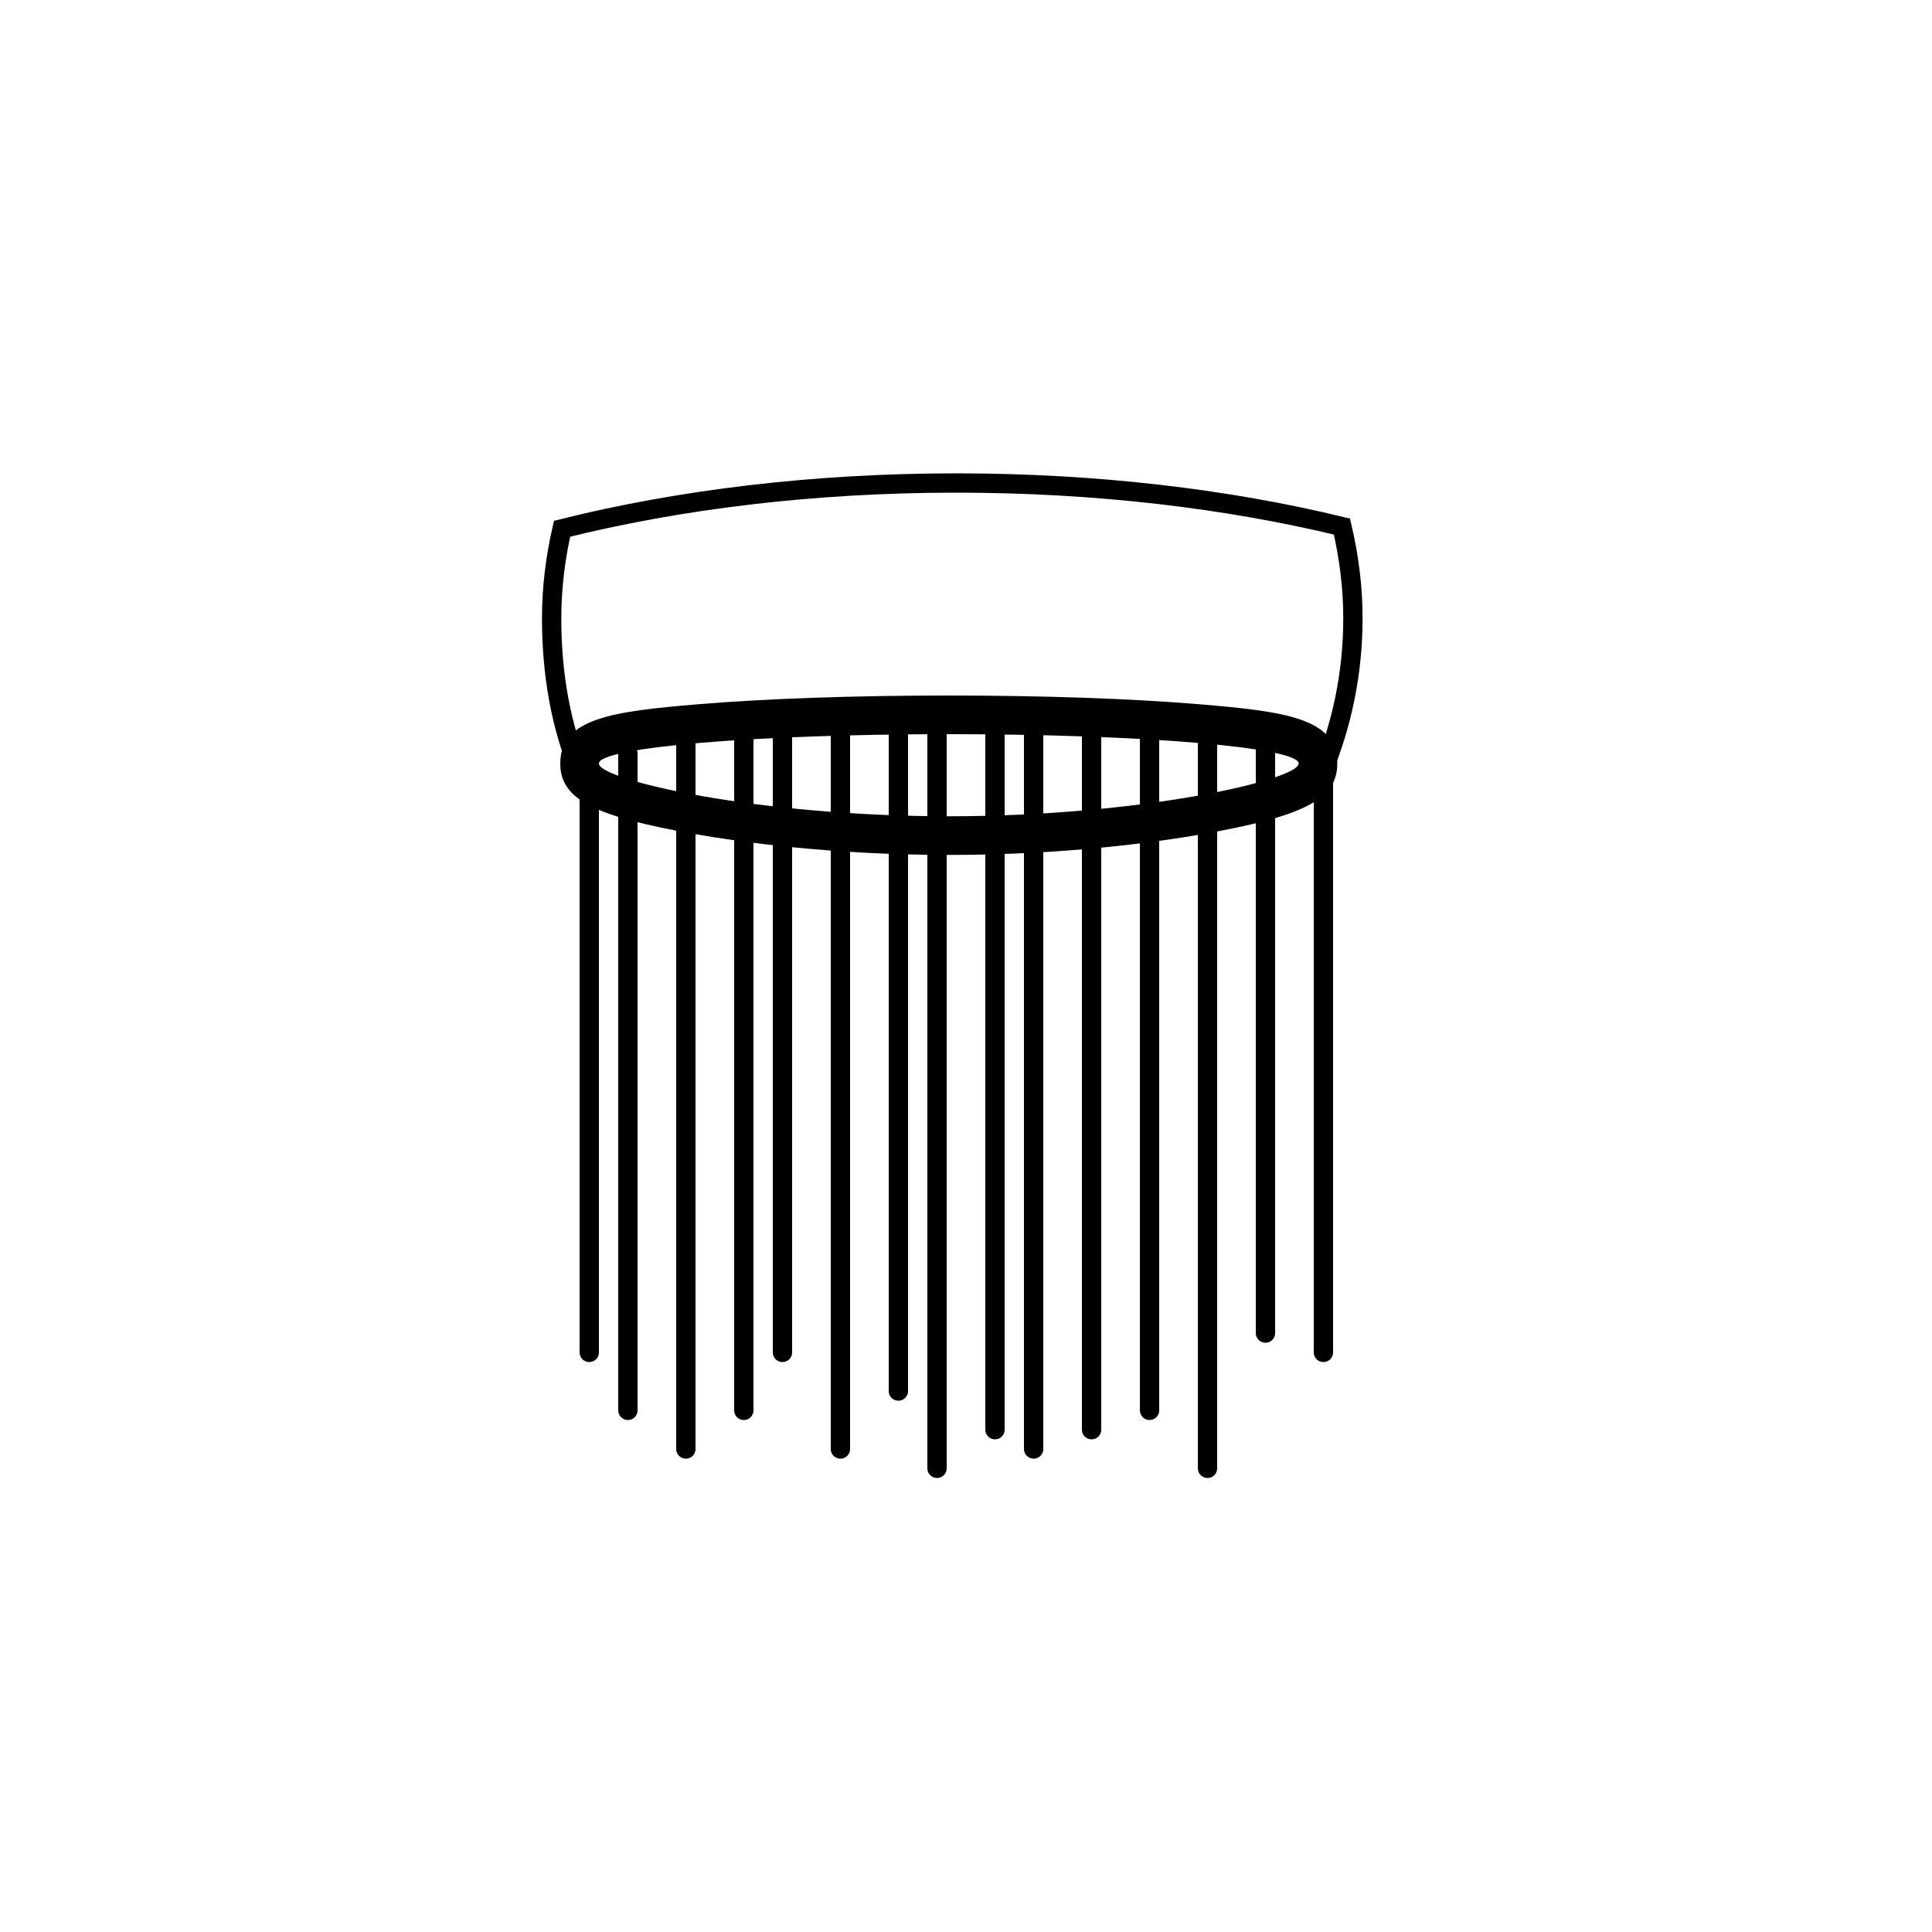
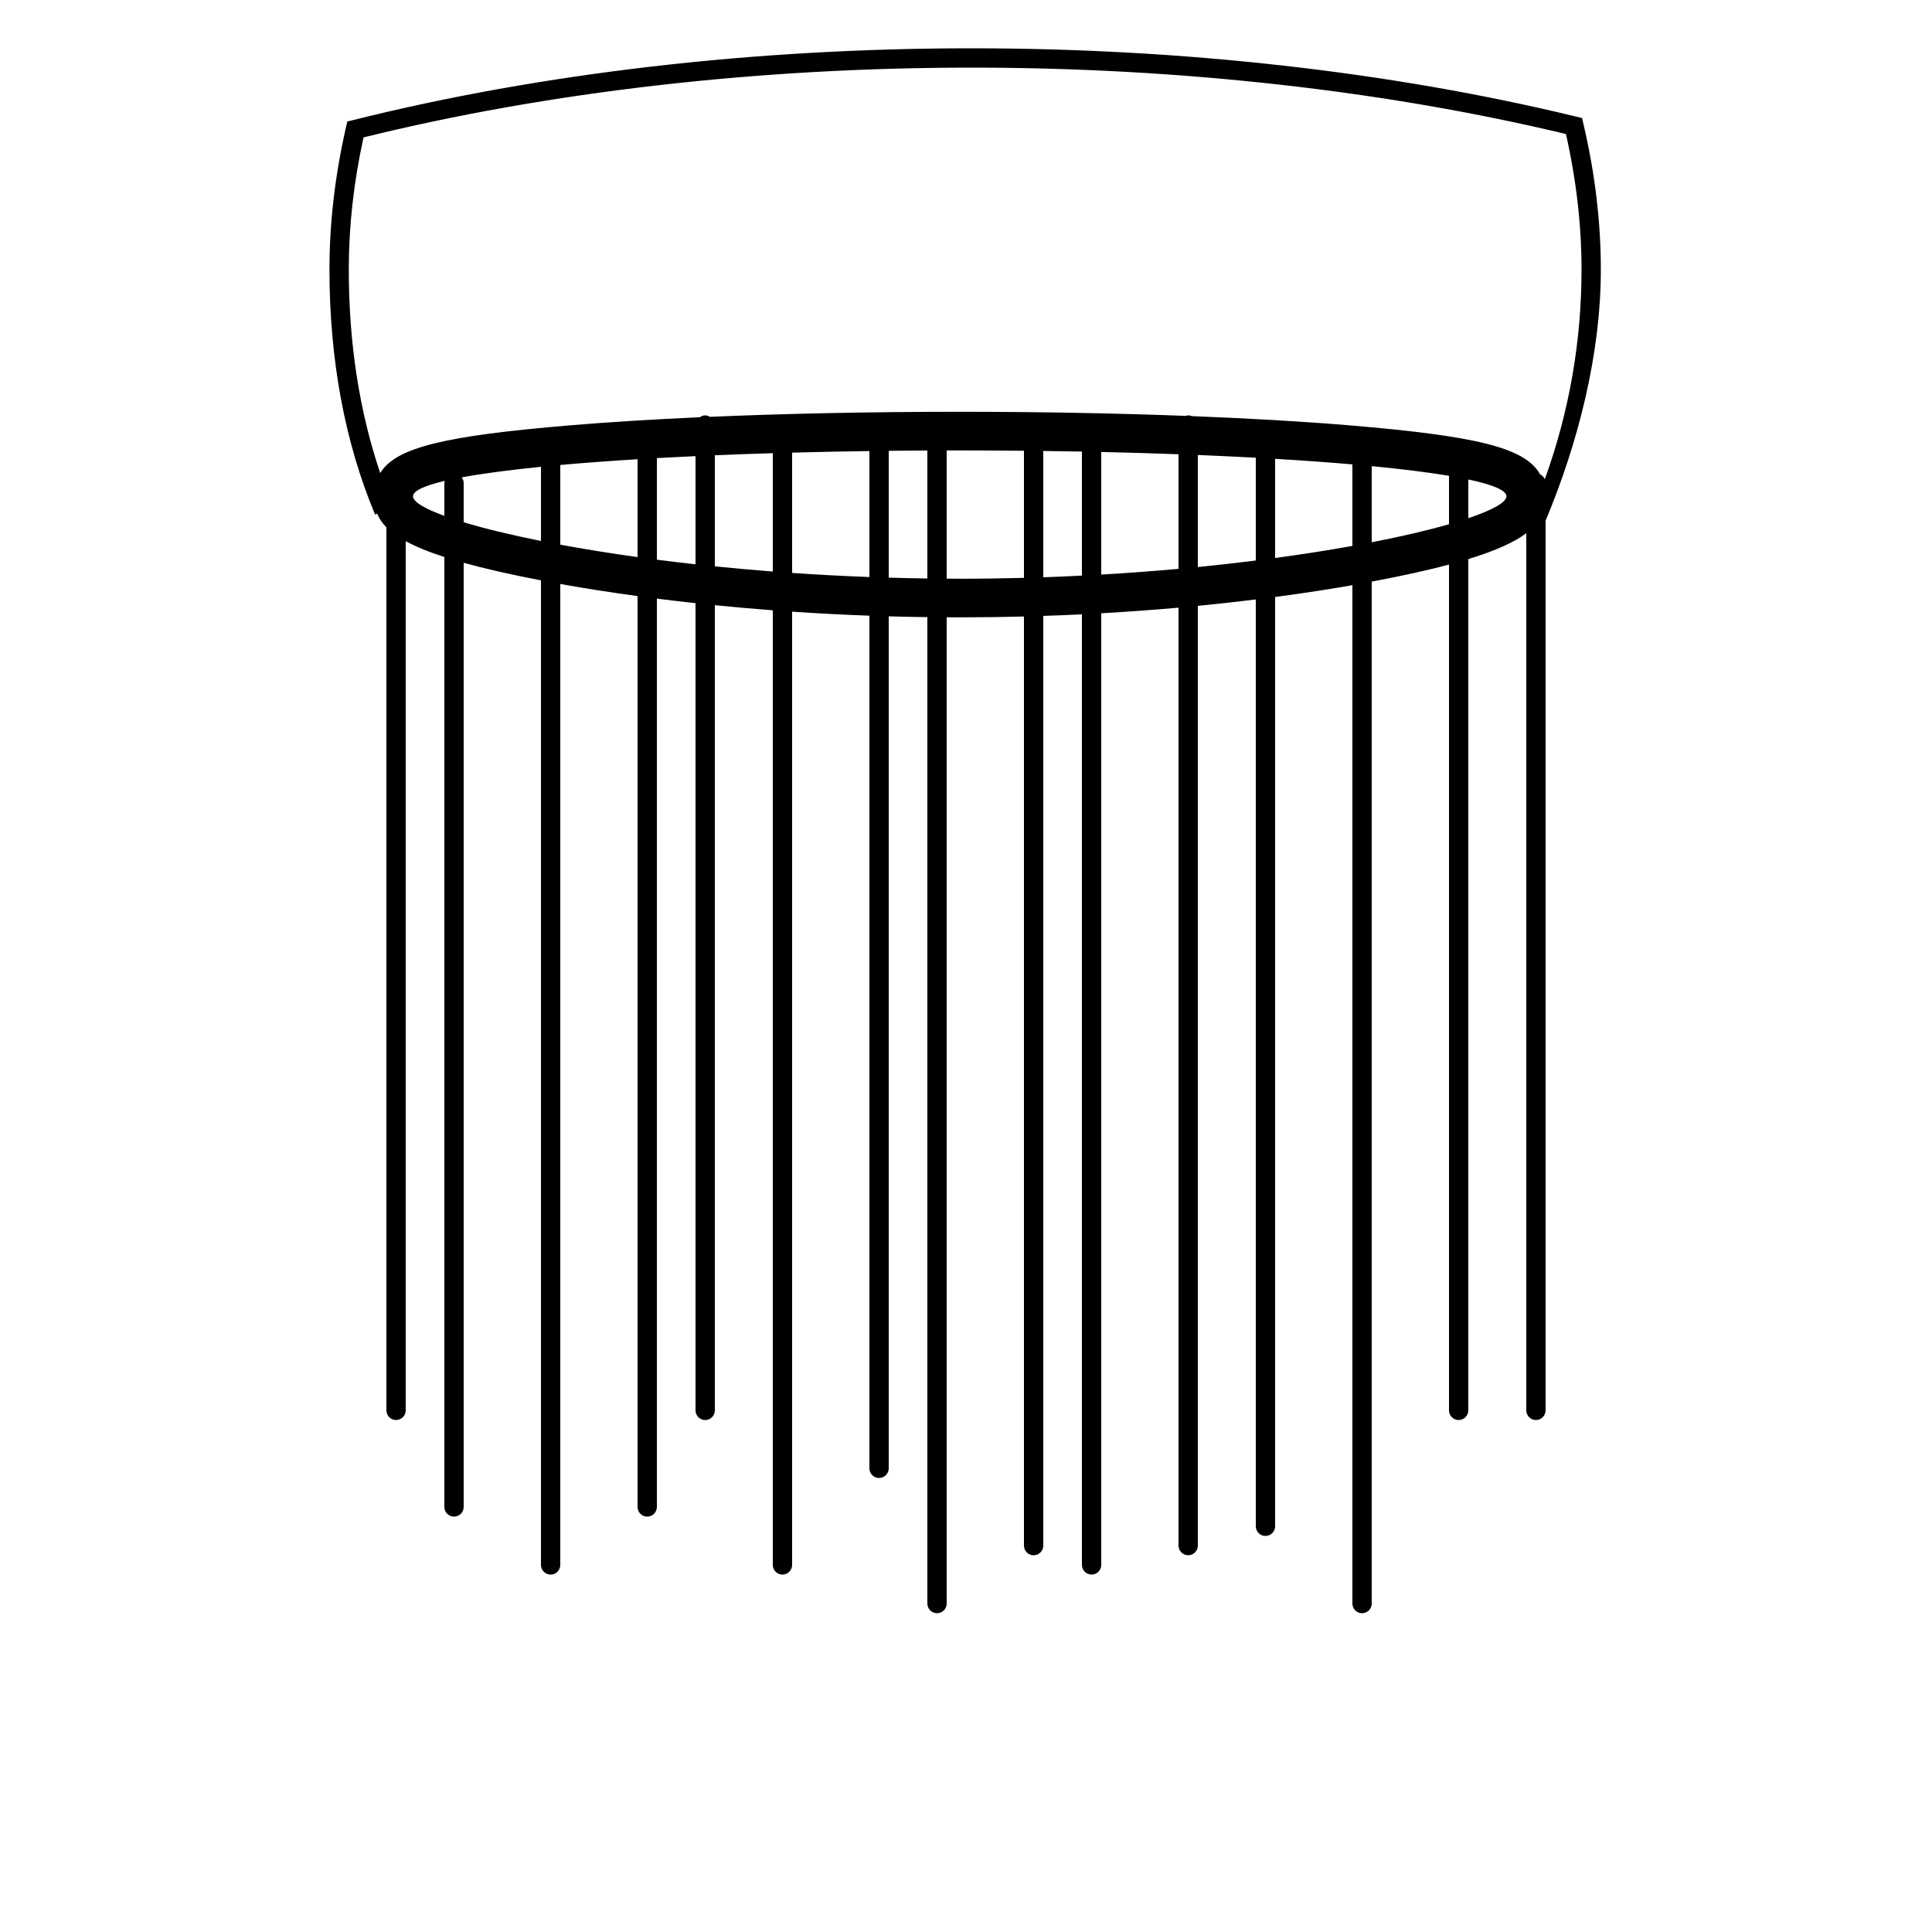
<svg xmlns="http://www.w3.org/2000/svg" version="1.1" id="Layer_1" x="0px" y="0px" width="100px" height="100px" viewBox="0 0 100 100" enable-background="new 0 0 100 100" xml:space="preserve">
-   <g>
-     <path d="M49.109,38c10.001,0,18.109,0.68,18.109,1.52s-8.108,2.73-18.109,2.73C39.108,42.25,31,40.359,31,39.52   S39.108,38,49.109,38 M49.109,36c-4.892,0-9.499,0.161-12.972,0.452C31.712,36.823,29,37.17,29,39.52   c0,1.834,1.69,2.722,6.957,3.65c2.29,0.403,7.043,1.081,13.152,1.081s10.862-0.677,13.152-1.081   c5.267-0.928,6.957-1.815,6.957-3.65c0-2.35-2.712-2.696-7.137-3.068C58.608,36.161,54.001,36,49.109,36L49.109,36z" />
-   </g>
-   <line fill="none" stroke="#000000" stroke-linecap="round" stroke-miterlimit="10" x1="30.5" y1="39" x2="30.5" y2="70" />
-   <line fill="none" stroke="#000000" stroke-linecap="round" stroke-miterlimit="10" x1="68.5" y1="39" x2="68.5" y2="70" />
-   <line fill="none" stroke="#000000" stroke-linecap="round" stroke-miterlimit="10" x1="65.5" y1="38" x2="65.5" y2="69" />
-   <line fill="none" stroke="#000000" stroke-linecap="round" stroke-miterlimit="10" x1="62.5" y1="38" x2="62.5" y2="76" />
-   <line fill="none" stroke="#000000" stroke-linecap="round" stroke-miterlimit="10" x1="59.5" y1="37" x2="59.5" y2="73" />
-   <line fill="none" stroke="#000000" stroke-linecap="round" stroke-miterlimit="10" x1="35.5" y1="38" x2="35.5" y2="75" />
-   <line fill="none" stroke="#000000" stroke-linecap="round" stroke-miterlimit="10" x1="32.5" y1="39" x2="32.5" y2="73" />
-   <line fill="none" stroke="#000000" stroke-linecap="round" stroke-miterlimit="10" x1="40.5" y1="37" x2="40.5" y2="70" />
-   <line fill="none" stroke="#000000" stroke-linecap="round" stroke-miterlimit="10" x1="46.5" y1="37" x2="46.5" y2="72" />
-   <line fill="none" stroke="#000000" stroke-linecap="round" stroke-miterlimit="10" x1="48.5" y1="38" x2="48.5" y2="76" />
-   <line fill="none" stroke="#000000" stroke-linecap="round" stroke-miterlimit="10" x1="53.5" y1="37" x2="53.5" y2="75" />
-   <line fill="none" stroke="#000000" stroke-linecap="round" stroke-miterlimit="10" x1="43.5" y1="37" x2="43.5" y2="75" />
-   <line fill="none" stroke="#000000" stroke-linecap="round" stroke-miterlimit="10" x1="38.5" y1="38" x2="38.5" y2="73" />
-   <line fill="none" stroke="#000000" stroke-linecap="round" stroke-miterlimit="10" x1="56.5" y1="37" x2="56.5" y2="74" />
-   <line fill="none" stroke="#000000" stroke-linecap="round" stroke-miterlimit="10" x1="51.5" y1="37" x2="51.5" y2="74" />
-   <path fill="none" stroke="#000000" stroke-miterlimit="10" d="M68.425,40c1.029-2.461,1.602-5.161,1.602-7.995  c0-1.637-0.21-3.223-0.568-4.75C63.543,25.819,56.741,25,49.5,25c-7.427,0-14.389,0.864-20.408,2.368  c-0.342,1.493-0.539,3.04-0.539,4.637c0,2.834,0.457,5.534,1.486,7.995" />
+   <path d="M81.957,6.409l-0.069-0.299l-0.299-0.072C72.053,3.723,61.229,2.5,50.285,2.5c-11.217,0-22.286,1.285-32.011,3.716  L17.976,6.29l-0.068,0.299c-0.567,2.477-0.855,4.952-0.855,7.357c0,4.673,0.794,8.941,2.36,12.686l0.11-0.046  c0.092,0.237,0.245,0.473,0.477,0.708V73c0,0.276,0.224,0.5,0.5,0.5S21,73.276,21,73V28.012c0.5,0.271,1.15,0.544,2,0.819V78  c0,0.276,0.224,0.5,0.5,0.5S24,78.276,24,78V29.13c1.068,0.297,2.388,0.6,4,0.909V81c0,0.276,0.224,0.5,0.5,0.5S29,81.276,29,81  V30.224c0.11,0.02,0.206,0.04,0.318,0.059c0.957,0.168,2.202,0.368,3.682,0.57V78c0,0.276,0.224,0.5,0.5,0.5S34,78.276,34,78V30.984  c0.632,0.08,1.295,0.16,2,0.236V73c0,0.276,0.224,0.5,0.5,0.5S37,73.276,37,73V31.324c0.946,0.095,1.944,0.185,3,0.265V81  c0,0.276,0.224,0.5,0.5,0.5S41,81.276,41,81V31.66c1.267,0.086,2.602,0.157,4,0.208V76c0,0.276,0.224,0.5,0.5,0.5S46,76.276,46,76  V31.901c0.655,0.019,1.32,0.034,2,0.042V83c0,0.276,0.224,0.5,0.5,0.5S49,83.276,49,83V31.95c0.226,0.001,0.446,0.004,0.674,0.004  c1.141,0,2.25-0.016,3.326-0.044V80c0,0.276,0.224,0.5,0.5,0.5S54,80.276,54,80V31.879c0.681-0.022,1.349-0.05,2-0.082V81  c0,0.276,0.224,0.5,0.5,0.5S57,81.276,57,81V31.743c1.413-0.081,2.75-0.18,4-0.291V80c0,0.276,0.224,0.5,0.5,0.5S62,80.276,62,80  V31.359c1.075-0.104,2.072-0.217,3-0.332V79c0,0.276,0.224,0.5,0.5,0.5S66,79.276,66,79V30.9c1.621-0.215,2.973-0.431,4-0.611V83  c0,0.276,0.224,0.5,0.5,0.5S71,83.276,71,83V30.104c1.599-0.299,2.918-0.593,4-0.881V73c0,0.276,0.224,0.5,0.5,0.5S76,73.276,76,73  V28.938c1.476-0.453,2.415-0.896,3-1.339V73c0,0.276,0.224,0.5,0.5,0.5S80,73.276,80,73V26.95c1.687-4.033,2.859-8.62,2.859-13.004  C82.859,11.493,82.556,8.958,81.957,6.409z M21.377,25.688c0-0.28,0.583-0.549,1.646-0.799C23.014,24.926,23,24.961,23,25v1.701  C21.952,26.319,21.377,25.966,21.377,25.688z M24,27.031V25c0-0.111-0.043-0.208-0.104-0.291c1.072-0.198,2.456-0.382,4.104-0.547  V28C26.404,27.681,25.057,27.351,24,27.031z M29,28.192v-4.125c1.218-0.109,2.557-0.209,4-0.297v5.065  C31.557,28.635,30.218,28.418,29,28.192z M34,28.969v-5.258c0.648-0.036,1.315-0.07,2-0.102v5.599  C35.315,29.132,34.648,29.053,34,28.969z M37,29.313v-5.748c0.971-0.041,1.97-0.078,3-0.109v6.126  C38.97,29.503,37.971,29.413,37,29.313z M41,29.655v-6.227c1.295-0.035,2.631-0.062,4-0.081v6.52  C43.631,29.815,42.295,29.744,41,29.655z M46,29.898v-6.564c0.66-0.007,1.326-0.013,2-0.016v6.624  C47.326,29.933,46.66,29.918,46,29.898z M49.674,29.955c-0.226,0-0.449-0.002-0.674-0.004v-6.635c0.225,0,0.448-0.001,0.674-0.001  c1.126,0,2.234,0.006,3.326,0.017v6.578C51.908,29.938,50.8,29.955,49.674,29.955z M54,29.88v-6.538c0.676,0.008,1.341,0.02,2,0.032  v6.419C55.341,29.827,54.676,29.856,54,29.88z M57,29.74v-6.346c1.378,0.031,2.714,0.07,4,0.118v5.931  C59.714,29.56,58.378,29.66,57,29.74z M62,29.35V23.55c1.038,0.042,2.037,0.09,3,0.142v5.32C64.037,29.134,63.038,29.247,62,29.35z   M66,28.882v-5.133c1.438,0.085,2.777,0.182,4,0.288v4.219C68.777,28.477,67.438,28.688,66,28.882z M71,28.068v-3.94  c1.572,0.151,2.921,0.319,4,0.5v2.506C73.921,27.444,72.572,27.762,71,28.068z M76,26.823v-2.006  c1.269,0.27,1.973,0.563,1.973,0.871S77.269,26.394,76,26.823z M79.959,24.802c-0.049-0.111-0.138-0.199-0.246-0.251  c-0.762-1.392-3.365-1.99-9.861-2.535c-2.403-0.202-5.17-0.36-8.158-0.477c-0.06-0.025-0.125-0.039-0.193-0.039  c-0.046,0-0.088,0.015-0.13,0.026c-3.635-0.138-7.595-0.212-11.696-0.212c-4.568,0-8.966,0.091-12.926,0.261  C36.674,21.532,36.592,21.5,36.5,21.5c-0.106,0-0.199,0.04-0.279,0.096c-2.442,0.11-4.706,0.251-6.723,0.42  c-6.39,0.536-9.009,1.125-9.818,2.47c-1.076-3.184-1.627-6.718-1.627-10.54c0-2.233,0.256-4.531,0.763-6.834  C28.39,4.749,39.264,3.5,50.285,3.5c10.75,0,21.381,1.188,30.768,3.437c0.535,2.373,0.807,4.729,0.807,7.009  C81.859,17.678,81.22,21.322,79.959,24.802z" />
</svg>
